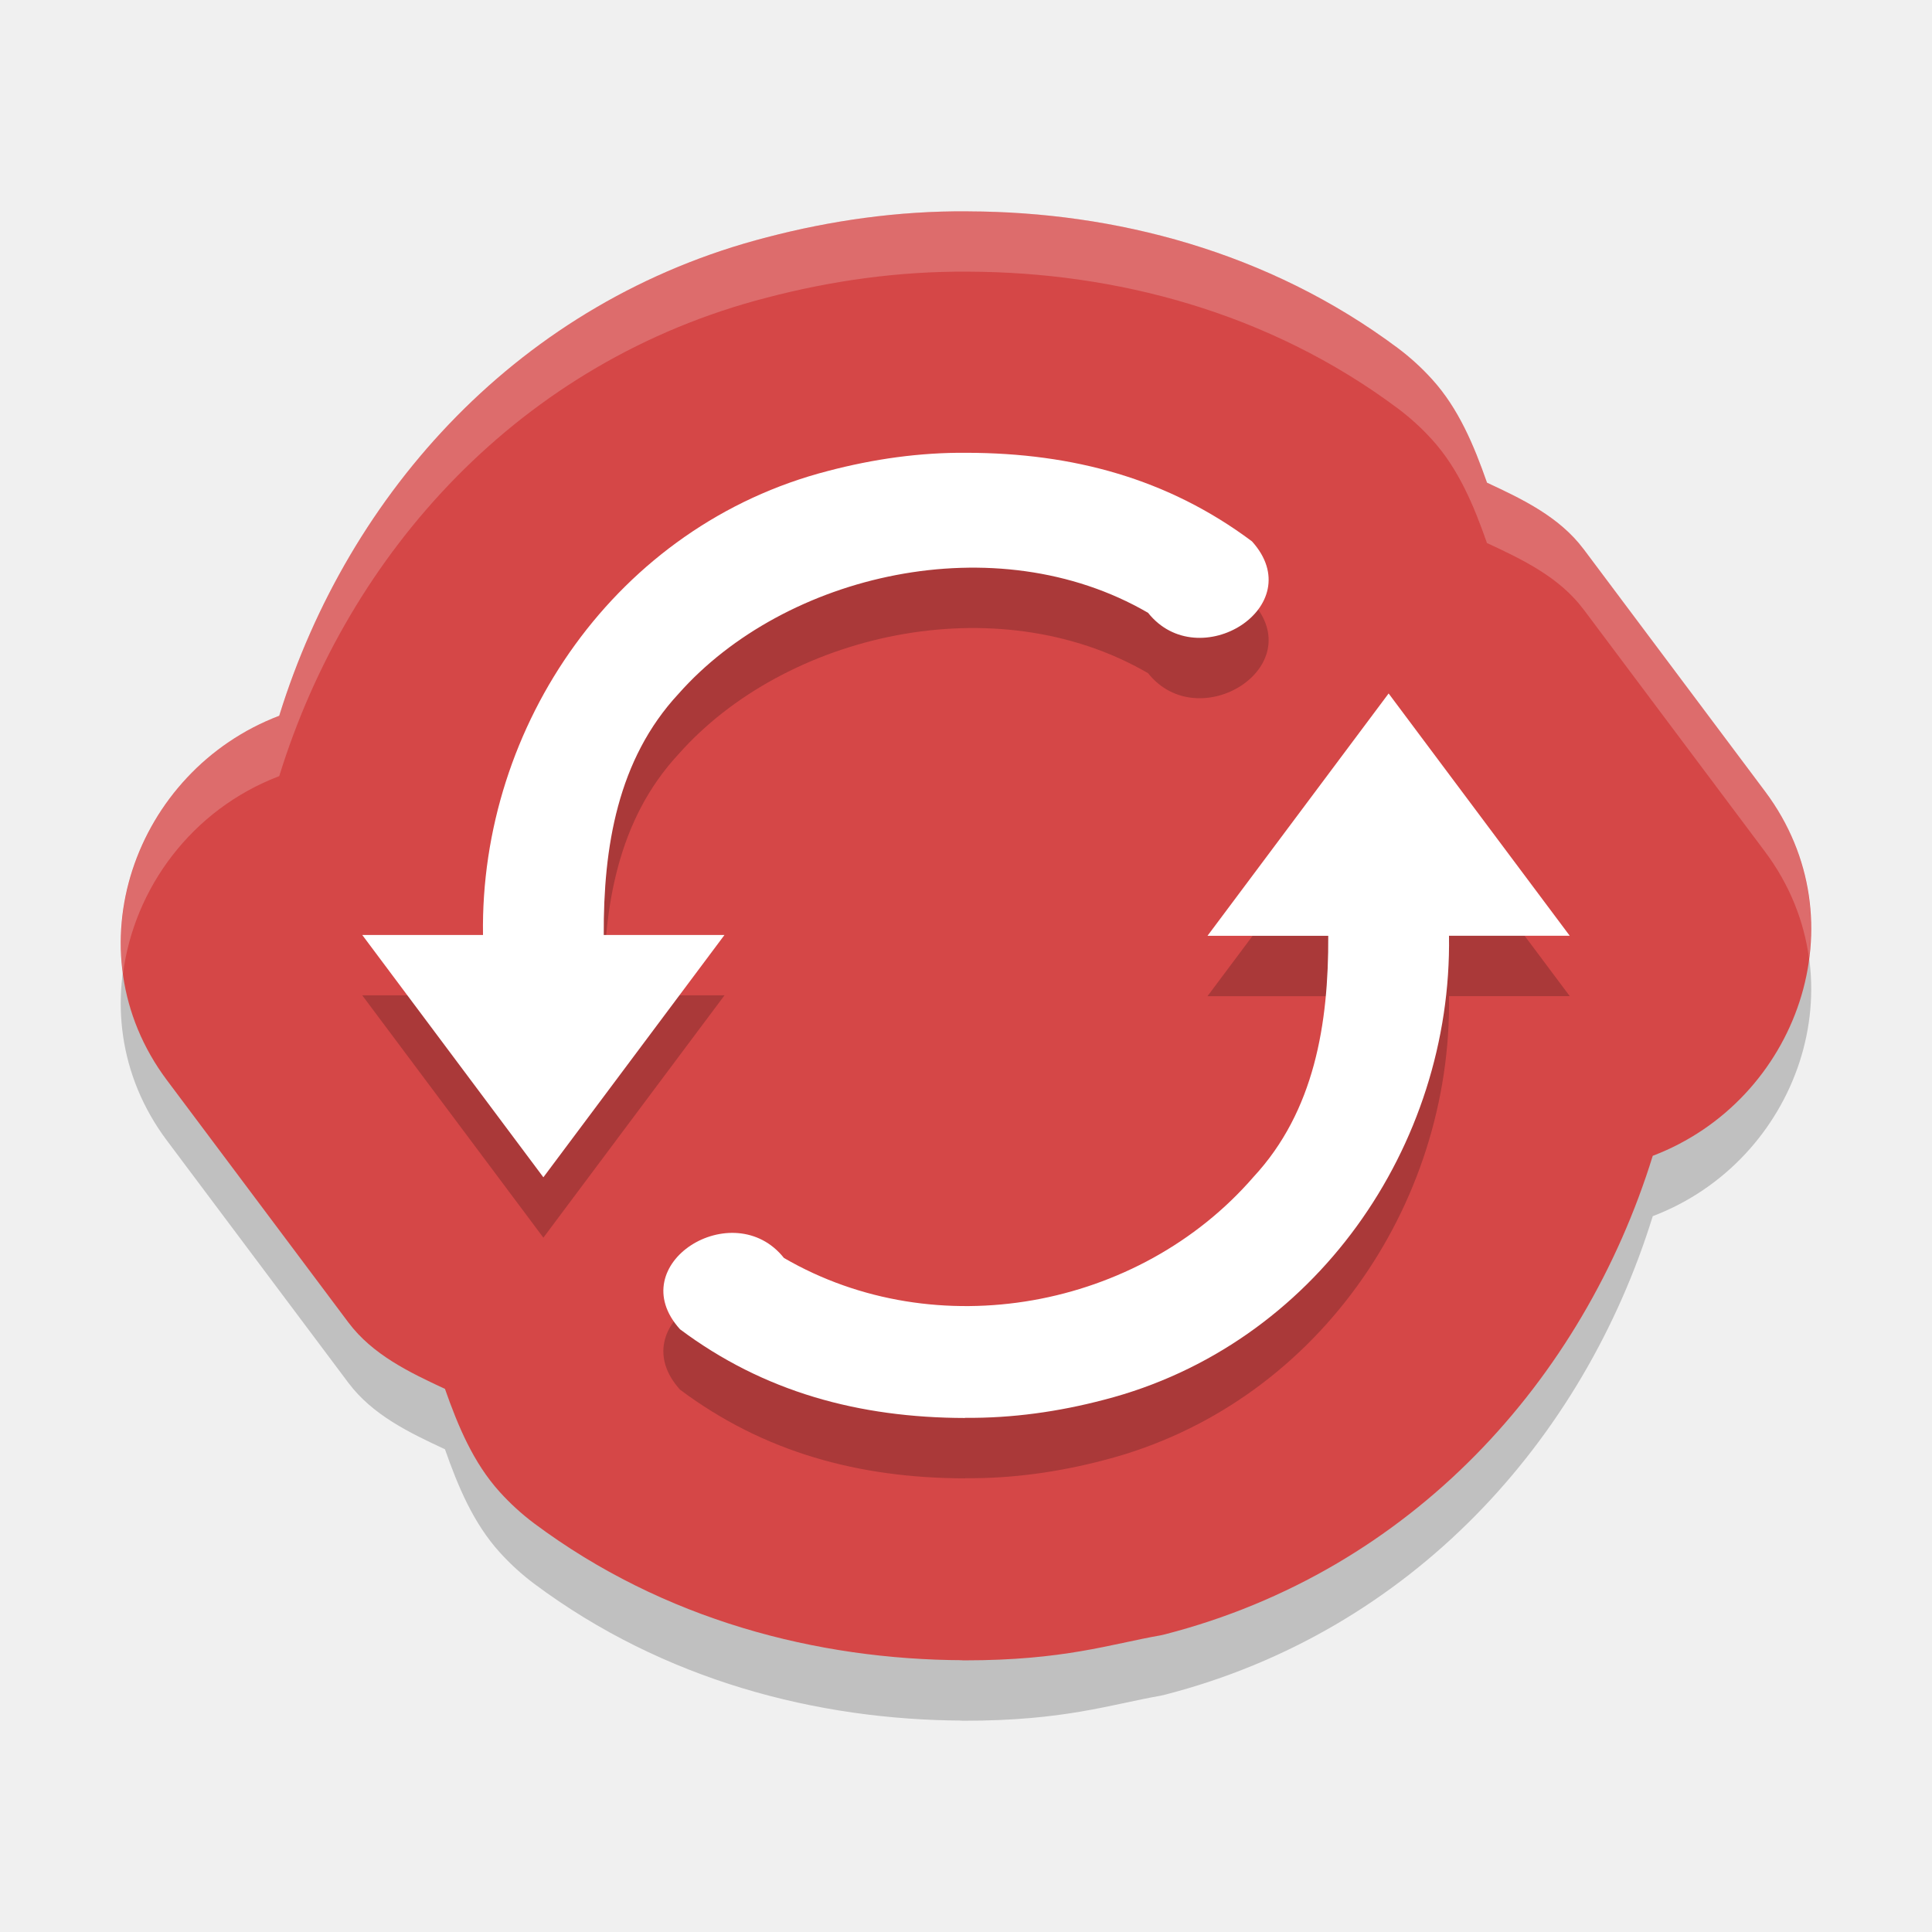
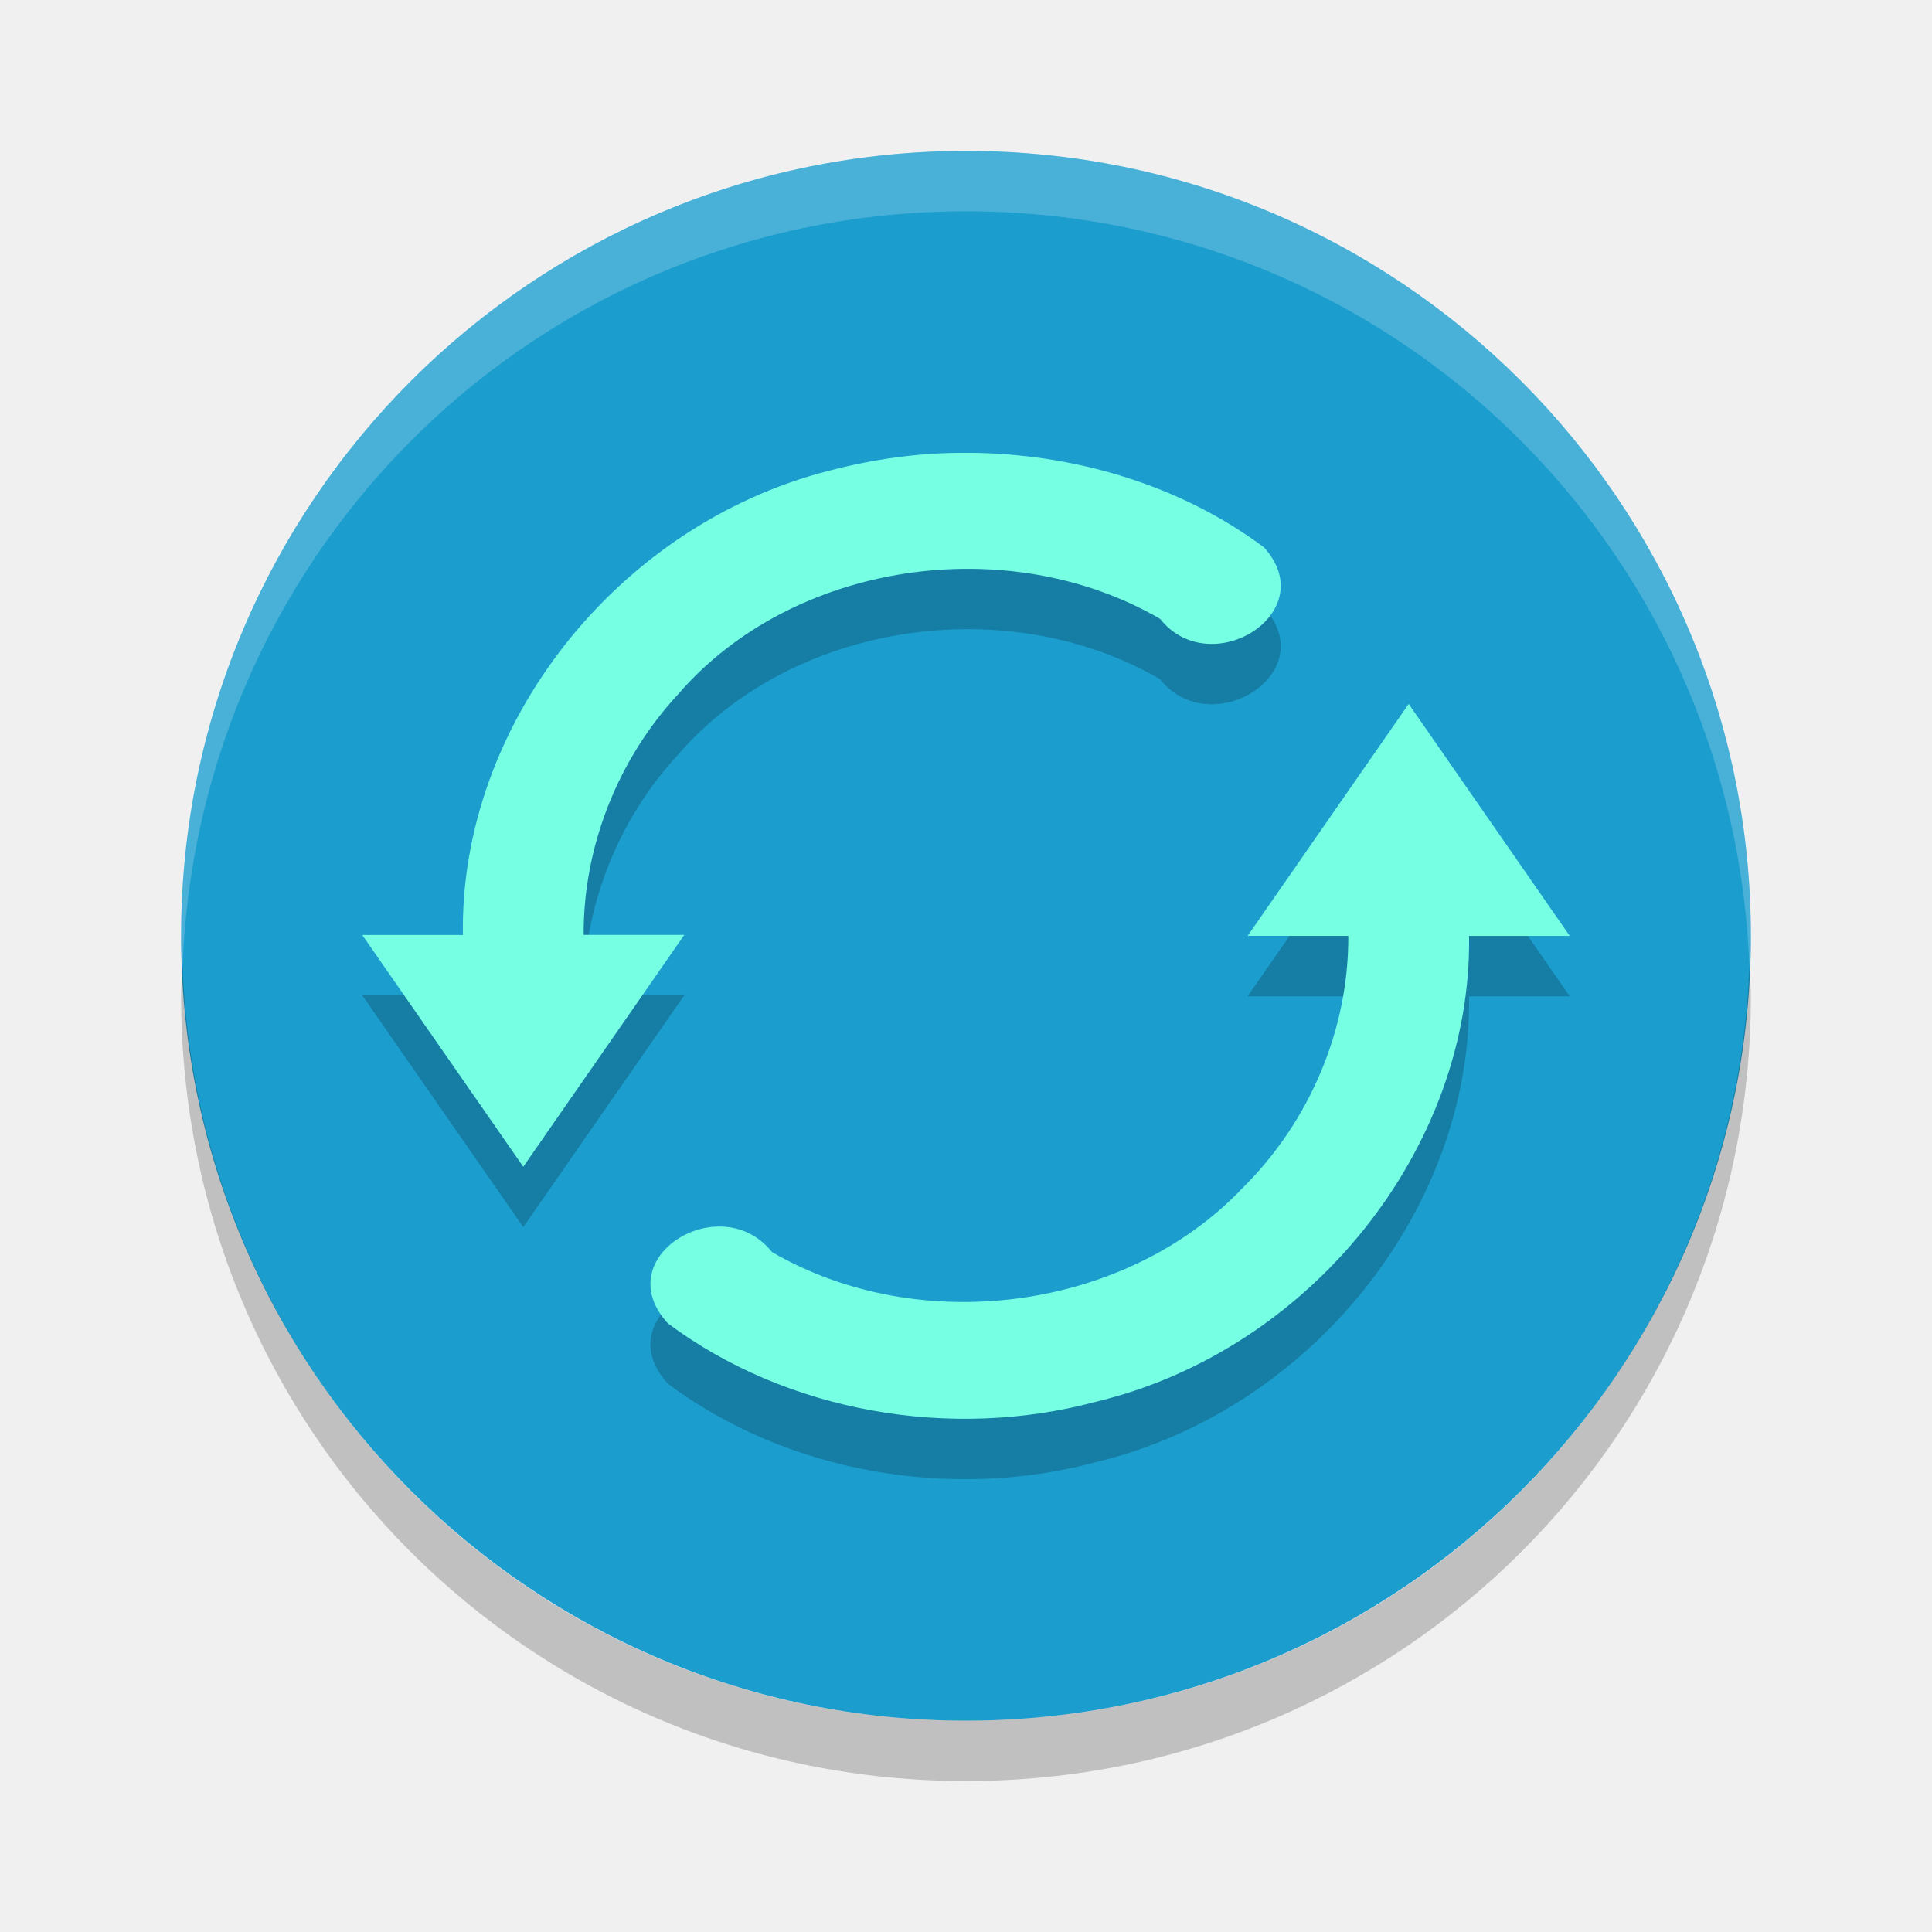
<svg xmlns="http://www.w3.org/2000/svg" width="128" height="128" viewBox="0 0 128 128" id="svg2" version="1.1">
-   <defs id="defs4">
-     <linearGradient id="linearGradient4561" x1="24" x2="44" y1="24" y2="24" gradientTransform="matrix(2.6,0,0,2.66668,1.6,922.3621)" gradientUnits="userSpaceOnUse">
-       <stop offset="0" id="stop2" />
-       <stop offset="1" stop-opacity="0" id="stop4" />
-     </linearGradient>
-   </defs>
+   <defs id="defs4" />
  <g id="layer1" transform="translate(0,-924.3622)">
-     <path style="opacity:0.2;stroke-width:4" d="m 64.156,942.363 c -4.702,-0.039 -9.185,0.63 -13.347,1.719 -16.322,4.206 -27.71,16.842 -32.31,31.702 -9.583,3.645 -13.865,15.548 -7.449,24.132 l 12.031,16.062 c 0.003,0 0.005,0.01 0.008,0.01 1.594,2.119 4.006,3.284 6.391,4.391 0.867,2.469 1.884,4.904 3.627,6.828 0.693,0.767 1.459,1.466 2.287,2.086 8.578,6.404 18.757,9.027 28.417,9.062 -0.113,-4e-4 -0.462,-7e-4 0.024,0.01 0.024,2e-4 0.047,2e-4 0.07,0 6.599,0 9.637,-1.07 12.979,-1.656 0.103,-0.02 0.205,-0.043 0.305,-0.07 16.322,-4.207 27.71,-16.842 32.31,-31.702 9.584,-3.644 13.865,-15.547 7.449,-24.132 l -12.031,-16.066 c -0.003,-0.003 -0.005,-0.005 -0.008,-0.008 -1.594,-2.119 -4.006,-3.285 -6.391,-4.391 -0.866,-2.471 -1.881,-4.908 -3.627,-6.836 -0.693,-0.767 -1.459,-1.466 -2.287,-2.086 -8.589,-6.412 -18.774,-9.021 -28.425,-9.054 z" id="path2" />
-     <path style="fill:#d54747;stroke-width:4" d="m 64.156,938.363 c -4.702,-0.039 -9.185,0.63 -13.347,1.719 -16.322,4.206 -27.71,16.842 -32.31,31.702 -9.583,3.645 -13.865,15.548 -7.449,24.132 l 12.031,16.062 c 0.003,0 0.005,0 0.008,0.01 1.594,2.119 4.006,3.284 6.391,4.391 0.867,2.469 1.884,4.904 3.627,6.828 0.693,0.767 1.459,1.466 2.287,2.086 8.578,6.404 18.757,9.027 28.417,9.062 -0.113,-4e-4 -0.462,-7e-4 0.024,0.01 0.024,2e-4 0.047,2e-4 0.07,0 6.599,0 9.637,-1.07 12.979,-1.656 0.103,-0.02 0.205,-0.043 0.305,-0.07 16.322,-4.207 27.71,-16.842 32.31,-31.702 9.584,-3.644 13.865,-15.547 7.449,-24.132 l -12.031,-16.064 c -0.003,-0.003 -0.005,-0.005 -0.008,-0.008 -1.594,-2.119 -4.006,-3.285 -6.391,-4.391 -0.866,-2.471 -1.881,-4.908 -3.627,-6.836 -0.693,-0.767 -1.459,-1.466 -2.287,-2.086 -8.589,-6.412 -18.774,-9.021 -28.425,-9.054 z" id="path4" />
-     <path style="opacity:0.2;stroke-width:4" d="m 64.07,958.361 c -3.116,-0.031 -6.21,0.413 -9.211,1.203 C 40.873,963.167 31.788,976.397 32,990.306 h -8 l 12,16.055 12,-16.055 h -8 c -0.027,-5.825 0.915,-11.628 4.953,-15.977 7.046,-7.967 21.021,-11.228 31.109,-5.367 3.351,4.212 10.788,-0.415 6.883,-4.734 -5.554,-4.154 -11.862,-5.852 -18.875,-5.867 z M 92,974.306 80,990.361 h 8 c 0.027,5.825 -0.915,11.628 -4.953,15.977 -7.59,8.763 -21.021,11.228 -31.109,5.367 -3.351,-4.212 -10.788,0.407 -6.883,4.727 5.554,4.154 11.862,5.86 18.875,5.875 l 0.008,-0.01 c 3.116,0.031 6.202,-0.406 9.203,-1.195 C 87.127,1017.499 96.212,1004.268 96,990.359 h 8 z" id="path6" />
-     <path style="fill:#ffffff;stroke-width:4" d="m 64.07,954.361 c -3.116,-0.031 -6.21,0.413 -9.211,1.203 C 40.873,959.167 31.788,972.397 32,986.306 h -8 l 12,16.055 12,-16.055 h -8 c -0.027,-5.825 0.915,-11.628 4.953,-15.977 7.046,-7.967 21.021,-11.228 31.109,-5.367 3.351,4.212 10.788,-0.415 6.883,-4.734 -5.554,-4.154 -11.862,-5.852 -18.875,-5.867 z M 92,970.306 80,986.361 h 8 c 0.027,5.825 -0.915,11.628 -4.953,15.977 -7.59,8.763 -21.021,11.228 -31.109,5.367 -3.351,-4.212 -10.788,0.407 -6.883,4.727 5.554,4.154 11.862,5.86 18.875,5.875 l 0.008,-0.01 c 3.116,0.031 6.202,-0.406 9.203,-1.195 13.986,-3.602 23.071,-16.833 22.859,-30.742 h 8 z" id="path8" />
-     <path style="opacity:0.2;fill:#ffffff;stroke-width:4" d="M 64.156,938.361 C 59.454,938.322 54.974,938.991 50.812,940.08 34.491,944.286 23.099,956.922 18.5,971.783 11.365,974.497 7.179,981.786 8.148,988.877 8.88,983.202 12.713,977.984 18.5,975.783 c 4.599,-14.861 15.991,-27.497 32.312,-31.703 4.162,-1.089 8.642,-1.758 13.344,-1.719 h 0.023 c 9.651,0.033 19.833,2.643 28.422,9.055 0.828,0.62 1.596,1.319 2.289,2.086 1.746,1.928 2.759,4.365 3.625,6.836 2.385,1.106 4.797,2.271 6.391,4.391 0,0 0.008,0.008 0.008,0.008 l 12.031,16.062 c 1.639,2.193 2.573,4.606 2.906,7.039 0.48,-3.722 -0.365,-7.638 -2.906,-11.039 l -12.031,-16.062 c 0,0 -0.008,-0.008 -0.008,-0.008 -1.594,-2.119 -4.005,-3.285 -6.391,-4.391 -0.866,-2.471 -1.879,-4.908 -3.625,-6.836 -0.693,-0.767 -1.461,-1.466 -2.289,-2.086 -8.589,-6.412 -18.771,-9.021 -28.422,-9.055 z" id="path10" />
+     <g id="g833" transform="matrix(4,0,0,4,-8e-4,922.3622)">
+       <rect id="rect2" transform="matrix(0,-1,-1,0,0,0)" ry="13" rx="13" y="-29" x="-29" height="26" width="26" style="fill:#1b9dce" />
+       <path id="path4" d="M 16,3 C 8.798,3 3,8.798 3,16 3,16.169 3.019,16.333 3.025,16.5 3.289,9.534 8.967,4 16,4 c 7.033,0 12.711,5.534 12.975,12.5 0.006,-0.167 0.025,-0.331 0.025,-0.5 0,-7.202 -5.798,-13 -13,-13 z" style="opacity:0.2;fill:#ffffff" />
+       <path id="path6" d="m 16.017,9 c 1.753,0.004 3.531,0.528 4.92,1.567 0.976,1.08 -0.884,2.236 -1.722,1.183 -2.522,-1.465 -6.079,-0.949 -7.976,1.241 -1.01,1.087 -1.578,2.538 -1.572,3.994 h 1.667 c -0.889,1.28 -1.778,2.56 -2.667,3.84 L 6,16.985 h 1.667 c -0.053,-3.477 2.551,-6.785 6.048,-7.685 0.75,-0.197 1.523,-0.308 2.302,-0.3 z m 7.317,4.161 c 0.888,1.28 1.777,2.561 2.666,3.841 H 24.333 c 0.047,3.519 -2.624,6.863 -6.182,7.716 -2.401,0.644 -5.115,0.174 -7.089,-1.299 -1.007,-1.098 0.879,-2.243 1.725,-1.181 2.443,1.423 5.865,0.972 7.794,-1.061 1.117,-1.105 1.76,-2.636 1.751,-4.176 h -1.667 l 2.667,-3.841 z" style="opacity:0.2" />
+       <path id="path8" d="M 3.025,16.5 C 3.019,16.667 3,16.831 3,17 3,24.202 8.798,30 16,30 23.202,30 29,24.202 29,17 29,16.831 28.981,16.667 28.975,16.5 28.711,23.466 23.033,29 16,29 8.967,29 3.289,23.466 3.025,16.5 Z" style="opacity:0.2" />
+       <path id="path10" d="m 16.017,8 c 1.753,0.004 3.531,0.528 4.92,1.567 0.976,1.08 -0.884,2.236 -1.722,1.183 -2.522,-1.465 -6.079,-0.949 -7.976,1.241 -1.01,1.087 -1.578,2.538 -1.572,3.994 h 1.667 c -0.889,1.28 -1.778,2.56 -2.667,3.84 L 6,15.986 h 1.667 c -0.053,-3.477 2.551,-6.785 6.048,-7.685 0.75,-0.197 1.523,-0.308 2.302,-0.3 z m 7.317,4.161 c 0.888,1.28 1.777,2.561 2.666,3.841 H 24.333 c 0.047,3.519 -2.624,6.863 -6.182,7.716 -2.401,0.644 -5.115,0.174 -7.089,-1.299 -1.007,-1.098 0.879,-2.243 1.725,-1.181 2.443,1.423 5.865,0.972 7.794,-1.061 1.117,-1.105 1.76,-2.636 1.751,-4.176 h -1.667 l 2.667,-3.841 z" style="fill:#77ffe4" />
+     </g>
  </g>
</svg>
